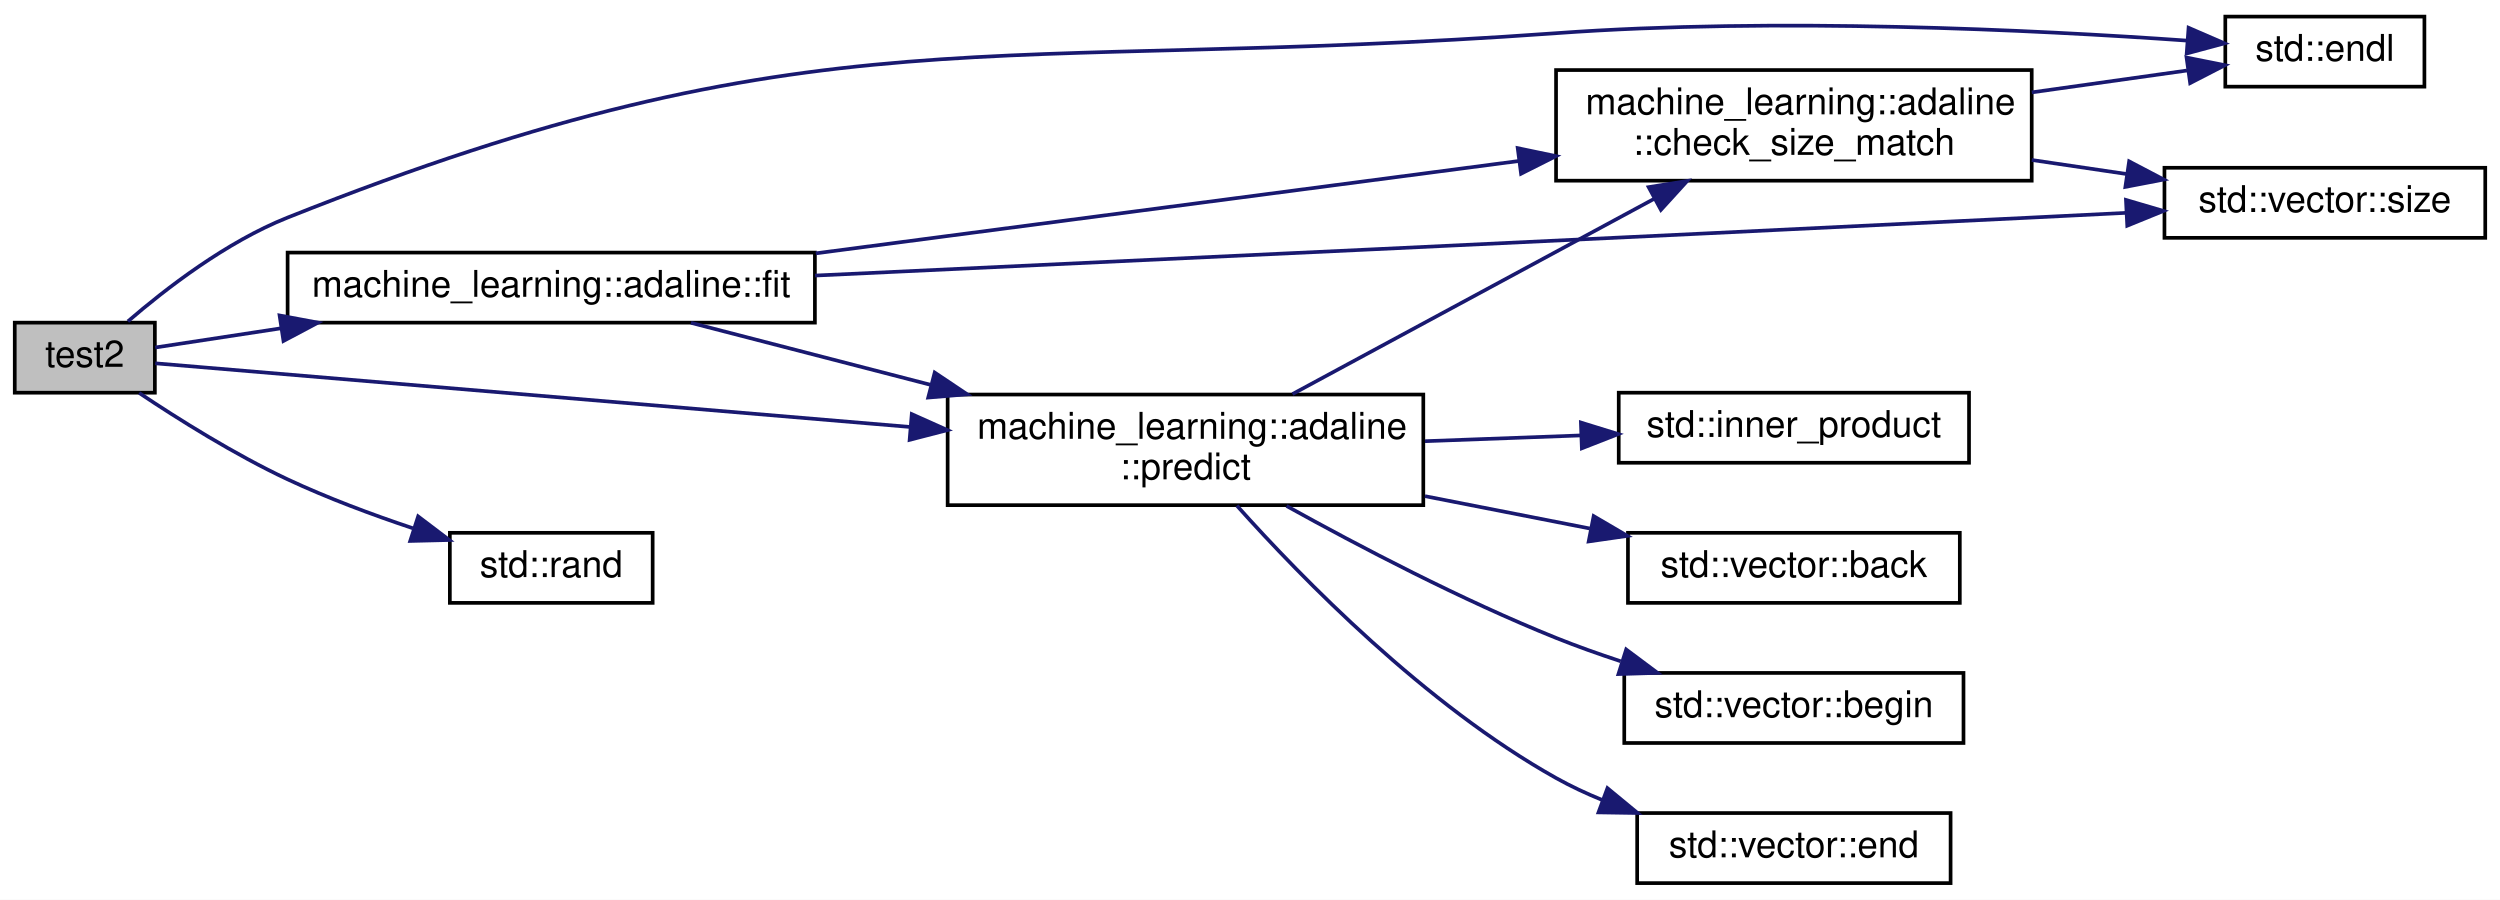
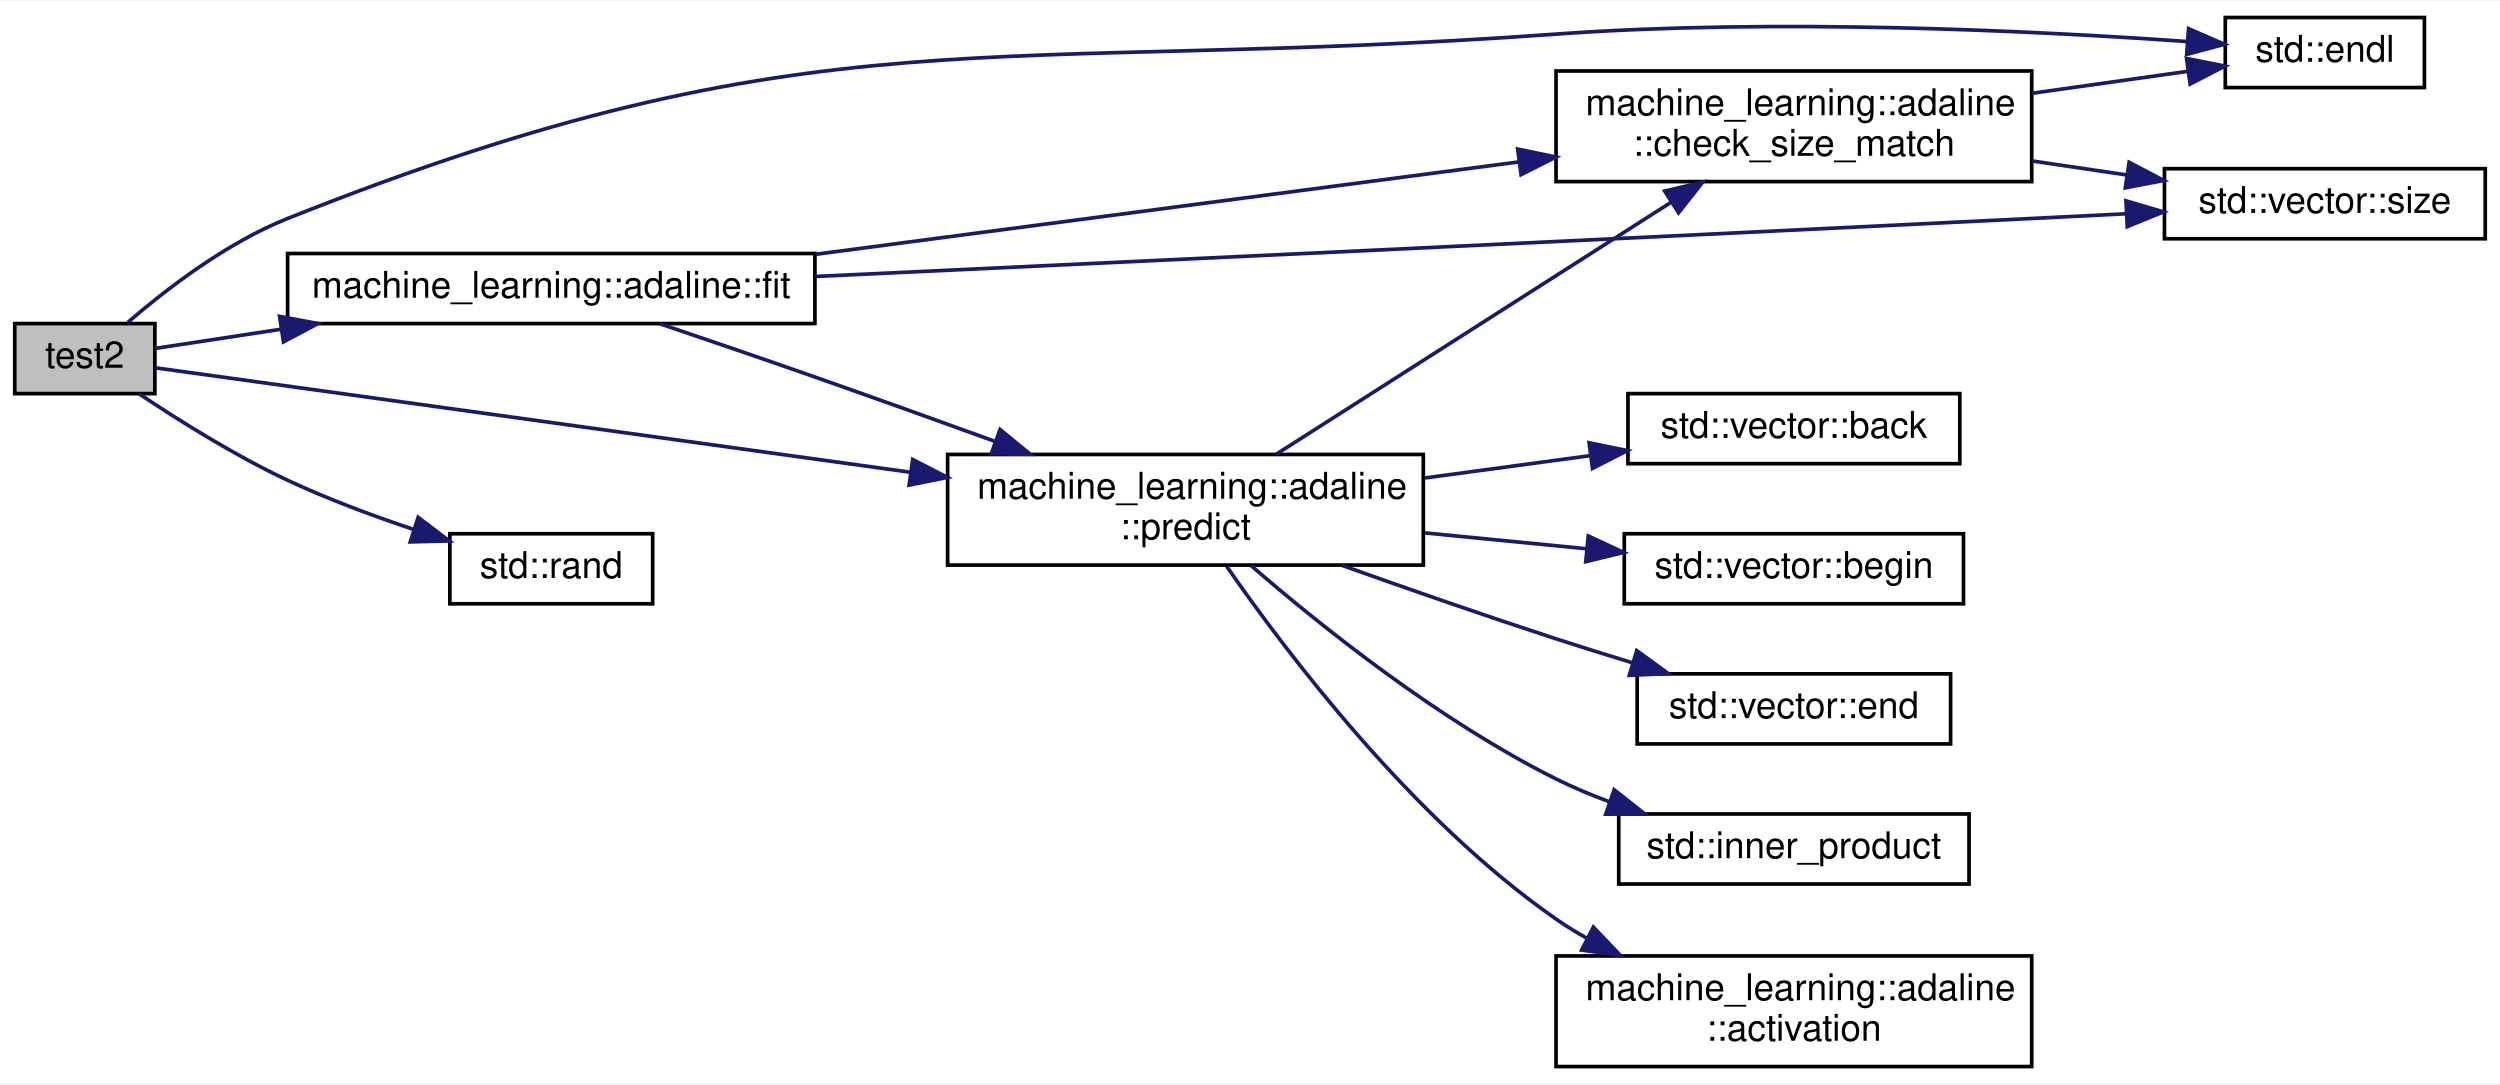
- <svg xmlns="http://www.w3.org/2000/svg" xmlns:xlink="http://www.w3.org/1999/xlink" width="678pt" height="244pt" viewBox="0.00 0.00 678.00 244.00">
-   <g id="graph0" class="graph" transform="scale(1 1) rotate(0) translate(4 240)">
-     <polygon fill="white" stroke="transparent" points="-4,4 -4,-240 674,-240 674,4 -4,4" />
+ <svg xmlns="http://www.w3.org/2000/svg" xmlns:xlink="http://www.w3.org/1999/xlink" width="678pt" height="294pt" viewBox="0.00 0.00 678.00 293.50">
+   <g id="graph0" class="graph" transform="scale(1 1) rotate(0) translate(4 289.5)">
+     <polygon fill="white" stroke="transparent" points="-4,4 -4,-289.5 674,-289.5 674,4 -4,4" />
    <g id="node1" class="node">
      <g id="a_node1">
        <a xlink:title=" ">
-           <polygon fill="#bfbfbf" stroke="black" points="0,-133.5 0,-152.5 38,-152.5 38,-133.5 0,-133.5" />
-           <text text-anchor="middle" x="19" y="-140.5" font-family="Helvetica,sans-Serif" font-size="10.00">test2</text>
+           <polygon fill="#bfbfbf" stroke="black" points="0,-183 0,-202 38,-202 38,-183 0,-183" />
+           <text text-anchor="middle" x="19" y="-190" font-family="Helvetica,sans-Serif" font-size="10.00">test2</text>
        </a>
      </g>
    </g>
    <g id="node2" class="node">
      <g id="a_node2">
        <a target="_blank" xlink:href="http://en.cppreference.com/w/cpp/io/manip/endl.html#" xlink:title=" ">
-           <polygon fill="white" stroke="black" points="599.5,-216.5 599.5,-235.5 653.5,-235.5 653.5,-216.5 599.5,-216.5" />
-           <text text-anchor="middle" x="626.5" y="-223.5" font-family="Helvetica,sans-Serif" font-size="10.00">std::endl</text>
+           <polygon fill="white" stroke="black" points="599.5,-266 599.5,-285 653.5,-285 653.5,-266 599.5,-266" />
+           <text text-anchor="middle" x="626.5" y="-273" font-family="Helvetica,sans-Serif" font-size="10.00">std::endl</text>
        </a>
      </g>
    </g>
    <g id="edge1" class="edge">
-       <path fill="none" stroke="midnightblue" d="M30.68,-152.84C40.97,-161.72 57.38,-174.39 74,-181 217.54,-238.13 263.91,-219.86 418,-231 477.84,-235.33 547.62,-231.91 589.09,-228.99" />
-       <polygon fill="midnightblue" stroke="midnightblue" points="589.54,-232.47 599.26,-228.25 589.03,-225.49 589.54,-232.47" />
+       <path fill="none" stroke="midnightblue" d="M30.68,-202.34C40.97,-211.22 57.38,-223.89 74,-230.5 217.54,-287.63 263.91,-269.36 418,-280.5 477.84,-284.83 547.62,-281.41 589.09,-278.49" />
+       <polygon fill="midnightblue" stroke="midnightblue" points="589.54,-281.97 599.26,-277.75 589.03,-274.99 589.54,-281.97" />
    </g>
    <g id="node3" class="node">
      <g id="a_node3">
        <a xlink:href="../../d6/d30/classmachine__learning_1_1adaline.html#a74e3c6c037b67895014414c5d75465e5" target="_top" xlink:title=" ">
-           <polygon fill="white" stroke="black" points="74,-152.5 74,-171.5 217,-171.5 217,-152.5 74,-152.5" />
-           <text text-anchor="middle" x="145.5" y="-159.5" font-family="Helvetica,sans-Serif" font-size="10.00">machine_learning::adaline::fit</text>
+           <polygon fill="white" stroke="black" points="74,-202 74,-221 217,-221 217,-202 74,-202" />
+           <text text-anchor="middle" x="145.5" y="-209" font-family="Helvetica,sans-Serif" font-size="10.00">machine_learning::adaline::fit</text>
        </a>
      </g>
    </g>
    <g id="edge2" class="edge">
-       <path fill="none" stroke="midnightblue" d="M38.1,-145.76C47.42,-147.18 59.44,-149.02 72.05,-150.94" />
-       <polygon fill="midnightblue" stroke="midnightblue" points="71.82,-154.45 82.24,-152.5 72.88,-147.53 71.82,-154.45" />
+       <path fill="none" stroke="midnightblue" d="M38.1,-195.26C47.42,-196.68 59.44,-198.52 72.05,-200.44" />
+       <polygon fill="midnightblue" stroke="midnightblue" points="71.82,-203.95 82.24,-202 72.88,-197.03 71.82,-203.95" />
    </g>
    <g id="node6" class="node">
      <g id="a_node6">
        <a xlink:href="../../d6/d30/classmachine__learning_1_1adaline.html#ab11242d9ad5b03a75911e29b04f78fd3" target="_top" xlink:title=" ">
-           <polygon fill="white" stroke="black" points="253,-103 253,-133 382,-133 382,-103 253,-103" />
-           <text text-anchor="start" x="261" y="-121" font-family="Helvetica,sans-Serif" font-size="10.00">machine_learning::adaline</text>
-           <text text-anchor="middle" x="317.5" y="-110" font-family="Helvetica,sans-Serif" font-size="10.00">::predict</text>
+           <polygon fill="white" stroke="black" points="253,-136.5 253,-166.5 382,-166.5 382,-136.5 253,-136.5" />
+           <text text-anchor="start" x="261" y="-154.5" font-family="Helvetica,sans-Serif" font-size="10.00">machine_learning::adaline</text>
+           <text text-anchor="middle" x="317.5" y="-143.5" font-family="Helvetica,sans-Serif" font-size="10.00">::predict</text>
+         </a>
+       </g>
+     </g>
+     <g id="edge14" class="edge">
+       <path fill="none" stroke="midnightblue" d="M38.1,-190C77.81,-184.51 174.44,-171.14 242.67,-161.71" />
+       <polygon fill="midnightblue" stroke="midnightblue" points="243.52,-165.13 252.94,-160.29 242.56,-158.19 243.52,-165.13" />
+     </g>
+     <g id="node12" class="node">
+       <g id="a_node12">
+         <a target="_blank" xlink:href="http://en.cppreference.com/w/cpp/numeric/random/rand.html#" xlink:title=" ">
+           <polygon fill="white" stroke="black" points="118,-126 118,-145 173,-145 173,-126 118,-126" />
+           <text text-anchor="middle" x="145.5" y="-133" font-family="Helvetica,sans-Serif" font-size="10.00">std::rand</text>
+         </a>
+       </g>
+     </g>
+     <g id="edge15" class="edge">
+       <path fill="none" stroke="midnightblue" d="M33.74,-182.93C44.38,-175.82 59.67,-166.22 74,-159.5 84.76,-154.46 96.87,-149.94 107.99,-146.23" />
+       <polygon fill="midnightblue" stroke="midnightblue" points="109.4,-149.45 117.84,-143.05 107.25,-142.79 109.4,-149.45" />
+     </g>
+     <g id="node4" class="node">
+       <g id="a_node4">
+         <a xlink:href="../../d6/d30/classmachine__learning_1_1adaline.html#ac8a9c2aaaa63b0f27ea176857e1e7d56" target="_top" xlink:title=" ">
+           <polygon fill="white" stroke="black" points="418,-240.5 418,-270.5 547,-270.5 547,-240.5 418,-240.5" />
+           <text text-anchor="start" x="426" y="-258.5" font-family="Helvetica,sans-Serif" font-size="10.00">machine_learning::adaline</text>
+           <text text-anchor="middle" x="482.5" y="-247.5" font-family="Helvetica,sans-Serif" font-size="10.00">::check_size_match</text>
+         </a>
+       </g>
+     </g>
+     <g id="edge3" class="edge">
+       <path fill="none" stroke="midnightblue" d="M217.25,-220.8C229.18,-222.37 241.44,-223.98 253,-225.5 304.82,-232.31 363.24,-239.98 408.05,-245.86" />
+       <polygon fill="midnightblue" stroke="midnightblue" points="407.6,-249.33 417.97,-247.16 408.51,-242.39 407.6,-249.33" />
+     </g>
+     <g id="node5" class="node">
+       <g id="a_node5">
+         <a target="_blank" xlink:href="http://en.cppreference.com/w/cpp/container/vector/size.html#" xlink:title=" ">
+           <polygon fill="white" stroke="black" points="583,-225 583,-244 670,-244 670,-225 583,-225" />
+           <text text-anchor="middle" x="626.5" y="-232" font-family="Helvetica,sans-Serif" font-size="10.00">std::vector::size</text>
        </a>
      </g>
    </g>
    <g id="edge13" class="edge">
-       <path fill="none" stroke="midnightblue" d="M38.1,-141.47C77.81,-138.13 174.44,-129.98 242.67,-124.22" />
-       <polygon fill="midnightblue" stroke="midnightblue" points="243.27,-127.69 252.94,-123.36 242.69,-120.71 243.27,-127.69" />
+       <path fill="none" stroke="midnightblue" d="M217.04,-214.77C297.05,-218.5 431.41,-224.81 547,-230.5 555.24,-230.91 563.96,-231.34 572.48,-231.77" />
+       <polygon fill="midnightblue" stroke="midnightblue" points="572.56,-235.28 582.72,-232.29 572.91,-228.29 572.56,-235.28" />
+     </g>
+     <g id="edge6" class="edge">
+       <path fill="none" stroke="midnightblue" d="M175.01,-201.93C187.86,-197.58 203.21,-192.34 217,-187.5 232.93,-181.91 250.25,-175.69 265.91,-170.02" />
+       <polygon fill="midnightblue" stroke="midnightblue" points="267.21,-173.27 275.41,-166.56 264.82,-166.69 267.21,-173.27" />
+     </g>
+     <g id="edge4" class="edge">
+       <path fill="none" stroke="midnightblue" d="M547.02,-264.45C561.45,-266.48 576.29,-268.57 589.12,-270.38" />
+       <polygon fill="midnightblue" stroke="midnightblue" points="588.99,-273.89 599.39,-271.82 589.97,-266.96 588.99,-273.89" />
+     </g>
+     <g id="edge5" class="edge">
+       <path fill="none" stroke="midnightblue" d="M547.02,-246.11C555.63,-244.83 564.39,-243.54 572.78,-242.3" />
+       <polygon fill="midnightblue" stroke="midnightblue" points="573.42,-245.74 582.81,-240.81 572.4,-238.81 573.42,-245.74" />
+     </g>
+     <g id="edge10" class="edge">
+       <path fill="none" stroke="midnightblue" d="M342.2,-166.62C370.45,-184.65 417.78,-214.85 449.32,-234.97" />
+       <polygon fill="midnightblue" stroke="midnightblue" points="447.46,-237.93 457.77,-240.36 451.22,-232.03 447.46,-237.93" />
+     </g>
+     <g id="node7" class="node">
+       <g id="a_node7">
+         <a xlink:href="../../d6/d30/classmachine__learning_1_1adaline.html#a082f758fb55fe19f22b3df66f89b2325" target="_top" xlink:title=" ">
+           <polygon fill="white" stroke="black" points="418,-0.5 418,-30.5 547,-30.5 547,-0.5 418,-0.5" />
+           <text text-anchor="start" x="426" y="-18.5" font-family="Helvetica,sans-Serif" font-size="10.00">machine_learning::adaline</text>
+           <text text-anchor="middle" x="482.5" y="-7.5" font-family="Helvetica,sans-Serif" font-size="10.00">::activation</text>
+         </a>
+       </g>
+     </g>
+     <g id="edge7" class="edge">
+       <path fill="none" stroke="midnightblue" d="M328.67,-136.16C344.98,-112.64 379.11,-67.53 418,-40.5 420.68,-38.64 423.51,-36.89 426.43,-35.25" />
+       <polygon fill="midnightblue" stroke="midnightblue" points="428.12,-38.32 435.43,-30.65 424.93,-32.09 428.12,-38.32" />
+     </g>
+     <g id="node8" class="node">
+       <g id="a_node8">
+         <a target="_blank" xlink:href="http://en.cppreference.com/w/cpp/container/vector/back.html#" xlink:title=" ">
+           <polygon fill="white" stroke="black" points="437.5,-164 437.5,-183 527.5,-183 527.5,-164 437.5,-164" />
+           <text text-anchor="middle" x="482.5" y="-171" font-family="Helvetica,sans-Serif" font-size="10.00">std::vector::back</text>
+         </a>
+       </g>
+     </g>
+     <g id="edge8" class="edge">
+       <path fill="none" stroke="midnightblue" d="M382.45,-160.13C397.24,-162.13 412.83,-164.23 427.16,-166.17" />
+       <polygon fill="midnightblue" stroke="midnightblue" points="426.96,-169.67 437.34,-167.54 427.9,-162.73 426.96,-169.67" />
+     </g>
+     <g id="node9" class="node">
+       <g id="a_node9">
+         <a target="_blank" xlink:href="http://en.cppreference.com/w/cpp/container/vector/begin.html#" xlink:title=" ">
+           <polygon fill="white" stroke="black" points="436.5,-126 436.5,-145 528.5,-145 528.5,-126 436.5,-126" />
+           <text text-anchor="middle" x="482.5" y="-133" font-family="Helvetica,sans-Serif" font-size="10.00">std::vector::begin</text>
+         </a>
+       </g>
+     </g>
+     <g id="edge9" class="edge">
+       <path fill="none" stroke="midnightblue" d="M382.45,-145.22C396.95,-143.8 412.23,-142.3 426.32,-140.92" />
+       <polygon fill="midnightblue" stroke="midnightblue" points="426.74,-144.39 436.35,-139.93 426.06,-137.43 426.74,-144.39" />
+     </g>
+     <g id="node10" class="node">
+       <g id="a_node10">
+         <a target="_blank" xlink:href="http://en.cppreference.com/w/cpp/container/vector/end.html#" xlink:title=" ">
+           <polygon fill="white" stroke="black" points="440,-88 440,-107 525,-107 525,-88 440,-88" />
+           <text text-anchor="middle" x="482.5" y="-95" font-family="Helvetica,sans-Serif" font-size="10.00">std::vector::end</text>
+         </a>
+       </g>
+     </g>
+     <g id="edge11" class="edge">
+       <path fill="none" stroke="midnightblue" d="M359.98,-136.41C377.78,-130.07 398.84,-122.73 418,-116.5 424.62,-114.35 431.65,-112.15 438.54,-110.05" />
+       <polygon fill="midnightblue" stroke="midnightblue" points="439.89,-113.3 448.45,-107.07 437.87,-106.6 439.89,-113.3" />
    </g>
    <g id="node11" class="node">
      <g id="a_node11">
-         <a target="_blank" xlink:href="http://en.cppreference.com/w/cpp/numeric/random/rand.html#" xlink:title=" ">
-           <polygon fill="white" stroke="black" points="118,-76.5 118,-95.5 173,-95.5 173,-76.5 118,-76.5" />
-           <text text-anchor="middle" x="145.5" y="-83.5" font-family="Helvetica,sans-Serif" font-size="10.00">std::rand</text>
-         </a>
-       </g>
-     </g>
-     <g id="edge14" class="edge">
-       <path fill="none" stroke="midnightblue" d="M33.74,-133.43C44.38,-126.32 59.67,-116.72 74,-110 84.76,-104.96 96.87,-100.44 107.99,-96.73" />
-       <polygon fill="midnightblue" stroke="midnightblue" points="109.4,-99.95 117.84,-93.55 107.25,-93.29 109.4,-99.95" />
-     </g>
-     <g id="node4" class="node">
-       <g id="a_node4">
-         <a xlink:href="../../d6/d30/classmachine__learning_1_1adaline.html#ac8a9c2aaaa63b0f27ea176857e1e7d56" target="_top" xlink:title=" ">
-           <polygon fill="white" stroke="black" points="418,-191 418,-221 547,-221 547,-191 418,-191" />
-           <text text-anchor="start" x="426" y="-209" font-family="Helvetica,sans-Serif" font-size="10.00">machine_learning::adaline</text>
-           <text text-anchor="middle" x="482.5" y="-198" font-family="Helvetica,sans-Serif" font-size="10.00">::check_size_match</text>
-         </a>
-       </g>
-     </g>
-     <g id="edge3" class="edge">
-       <path fill="none" stroke="midnightblue" d="M217.25,-171.3C229.18,-172.87 241.44,-174.48 253,-176 304.82,-182.81 363.24,-190.48 408.05,-196.36" />
-       <polygon fill="midnightblue" stroke="midnightblue" points="407.6,-199.83 417.97,-197.66 408.51,-192.89 407.6,-199.83" />
-     </g>
-     <g id="node5" class="node">
-       <g id="a_node5">
-         <a target="_blank" xlink:href="http://en.cppreference.com/w/cpp/container/vector/size.html#" xlink:title=" ">
-           <polygon fill="white" stroke="black" points="583,-175.5 583,-194.5 670,-194.5 670,-175.5 583,-175.5" />
-           <text text-anchor="middle" x="626.5" y="-182.5" font-family="Helvetica,sans-Serif" font-size="10.00">std::vector::size</text>
+         <a target="_blank" xlink:href="http://en.cppreference.com/w/cpp/algorithm/inner_product.html#" xlink:title=" ">
+           <polygon fill="white" stroke="black" points="435,-50 435,-69 530,-69 530,-50 435,-50" />
+           <text text-anchor="middle" x="482.5" y="-57" font-family="Helvetica,sans-Serif" font-size="10.00">std::inner_product</text>
        </a>
      </g>
    </g>
    <g id="edge12" class="edge">
-       <path fill="none" stroke="midnightblue" d="M217.04,-165.27C297.05,-169 431.41,-175.31 547,-181 555.24,-181.41 563.96,-181.84 572.48,-182.27" />
-       <polygon fill="midnightblue" stroke="midnightblue" points="572.56,-185.78 582.72,-182.79 572.91,-178.79 572.56,-185.78" />
-     </g>
-     <g id="edge6" class="edge">
-       <path fill="none" stroke="midnightblue" d="M183.39,-152.45C202.44,-147.52 226.31,-141.34 248.55,-135.59" />
-       <polygon fill="midnightblue" stroke="midnightblue" points="249.49,-138.96 258.29,-133.07 247.73,-132.18 249.49,-138.96" />
-     </g>
-     <g id="edge4" class="edge">
-       <path fill="none" stroke="midnightblue" d="M547.02,-214.95C561.45,-216.98 576.29,-219.07 589.12,-220.88" />
-       <polygon fill="midnightblue" stroke="midnightblue" points="588.99,-224.39 599.39,-222.32 589.97,-217.46 588.99,-224.39" />
-     </g>
-     <g id="edge5" class="edge">
-       <path fill="none" stroke="midnightblue" d="M547.02,-196.61C555.63,-195.33 564.39,-194.04 572.78,-192.8" />
-       <polygon fill="midnightblue" stroke="midnightblue" points="573.42,-196.24 582.81,-191.31 572.4,-189.31 573.42,-196.24" />
-     </g>
-     <g id="edge9" class="edge">
-       <path fill="none" stroke="midnightblue" d="M346.52,-133.13C373.66,-147.78 414.96,-170.08 444.73,-186.15" />
-       <polygon fill="midnightblue" stroke="midnightblue" points="443.11,-189.25 453.57,-190.92 446.44,-183.09 443.11,-189.25" />
-     </g>
-     <g id="node7" class="node">
-       <g id="a_node7">
-         <a target="_blank" xlink:href="http://en.cppreference.com/w/cpp/container/vector/back.html#" xlink:title=" ">
-           <polygon fill="white" stroke="black" points="437.5,-76.5 437.5,-95.5 527.5,-95.5 527.5,-76.5 437.5,-76.5" />
-           <text text-anchor="middle" x="482.5" y="-83.5" font-family="Helvetica,sans-Serif" font-size="10.00">std::vector::back</text>
-         </a>
-       </g>
-     </g>
-     <g id="edge7" class="edge">
-       <path fill="none" stroke="midnightblue" d="M382.45,-105.44C397.24,-102.54 412.83,-99.48 427.16,-96.67" />
-       <polygon fill="midnightblue" stroke="midnightblue" points="428.2,-100.03 437.34,-94.67 426.85,-93.16 428.2,-100.03" />
-     </g>
-     <g id="node8" class="node">
-       <g id="a_node8">
-         <a target="_blank" xlink:href="http://en.cppreference.com/w/cpp/container/vector/begin.html#" xlink:title=" ">
-           <polygon fill="white" stroke="black" points="436.5,-38.5 436.5,-57.5 528.5,-57.5 528.5,-38.5 436.5,-38.5" />
-           <text text-anchor="middle" x="482.5" y="-45.5" font-family="Helvetica,sans-Serif" font-size="10.00">std::vector::begin</text>
-         </a>
-       </g>
-     </g>
-     <g id="edge8" class="edge">
-       <path fill="none" stroke="midnightblue" d="M344.91,-102.78C364.61,-91.85 392.42,-77.28 418,-67 423.61,-64.75 429.59,-62.62 435.55,-60.66" />
-       <polygon fill="midnightblue" stroke="midnightblue" points="437.02,-63.86 445.51,-57.52 434.92,-57.19 437.02,-63.86" />
-     </g>
-     <g id="node9" class="node">
-       <g id="a_node9">
-         <a target="_blank" xlink:href="http://en.cppreference.com/w/cpp/container/vector/end.html#" xlink:title=" ">
-           <polygon fill="white" stroke="black" points="440,-0.5 440,-19.5 525,-19.5 525,-0.5 440,-0.5" />
-           <text text-anchor="middle" x="482.5" y="-7.5" font-family="Helvetica,sans-Serif" font-size="10.00">std::vector::end</text>
-         </a>
-       </g>
-     </g>
-     <g id="edge10" class="edge">
-       <path fill="none" stroke="midnightblue" d="M331.45,-102.86C349.11,-83.12 382.61,-48.81 418,-29 421.95,-26.79 426.18,-24.81 430.52,-23.04" />
-       <polygon fill="midnightblue" stroke="midnightblue" points="431.94,-26.25 440.11,-19.51 429.51,-19.68 431.94,-26.25" />
-     </g>
-     <g id="node10" class="node">
-       <g id="a_node10">
-         <a target="_blank" xlink:href="http://en.cppreference.com/w/cpp/algorithm/inner_product.html#" xlink:title=" ">
-           <polygon fill="white" stroke="black" points="435,-114.5 435,-133.5 530,-133.5 530,-114.5 435,-114.5" />
-           <text text-anchor="middle" x="482.5" y="-121.5" font-family="Helvetica,sans-Serif" font-size="10.00">std::inner_product</text>
-         </a>
-       </g>
-     </g>
-     <g id="edge11" class="edge">
-       <path fill="none" stroke="midnightblue" d="M382.45,-120.35C396.38,-120.87 411.03,-121.41 424.66,-121.91" />
-       <polygon fill="midnightblue" stroke="midnightblue" points="424.74,-125.41 434.86,-122.28 425,-118.42 424.74,-125.41" />
+       <path fill="none" stroke="midnightblue" d="M335.28,-136.36C354.17,-120.02 386.35,-94.25 418,-78.5 422.58,-76.22 427.49,-74.16 432.47,-72.31" />
+       <polygon fill="midnightblue" stroke="midnightblue" points="433.75,-75.57 442.07,-69.01 431.48,-68.95 433.75,-75.57" />
    </g>
  </g>
</svg>
